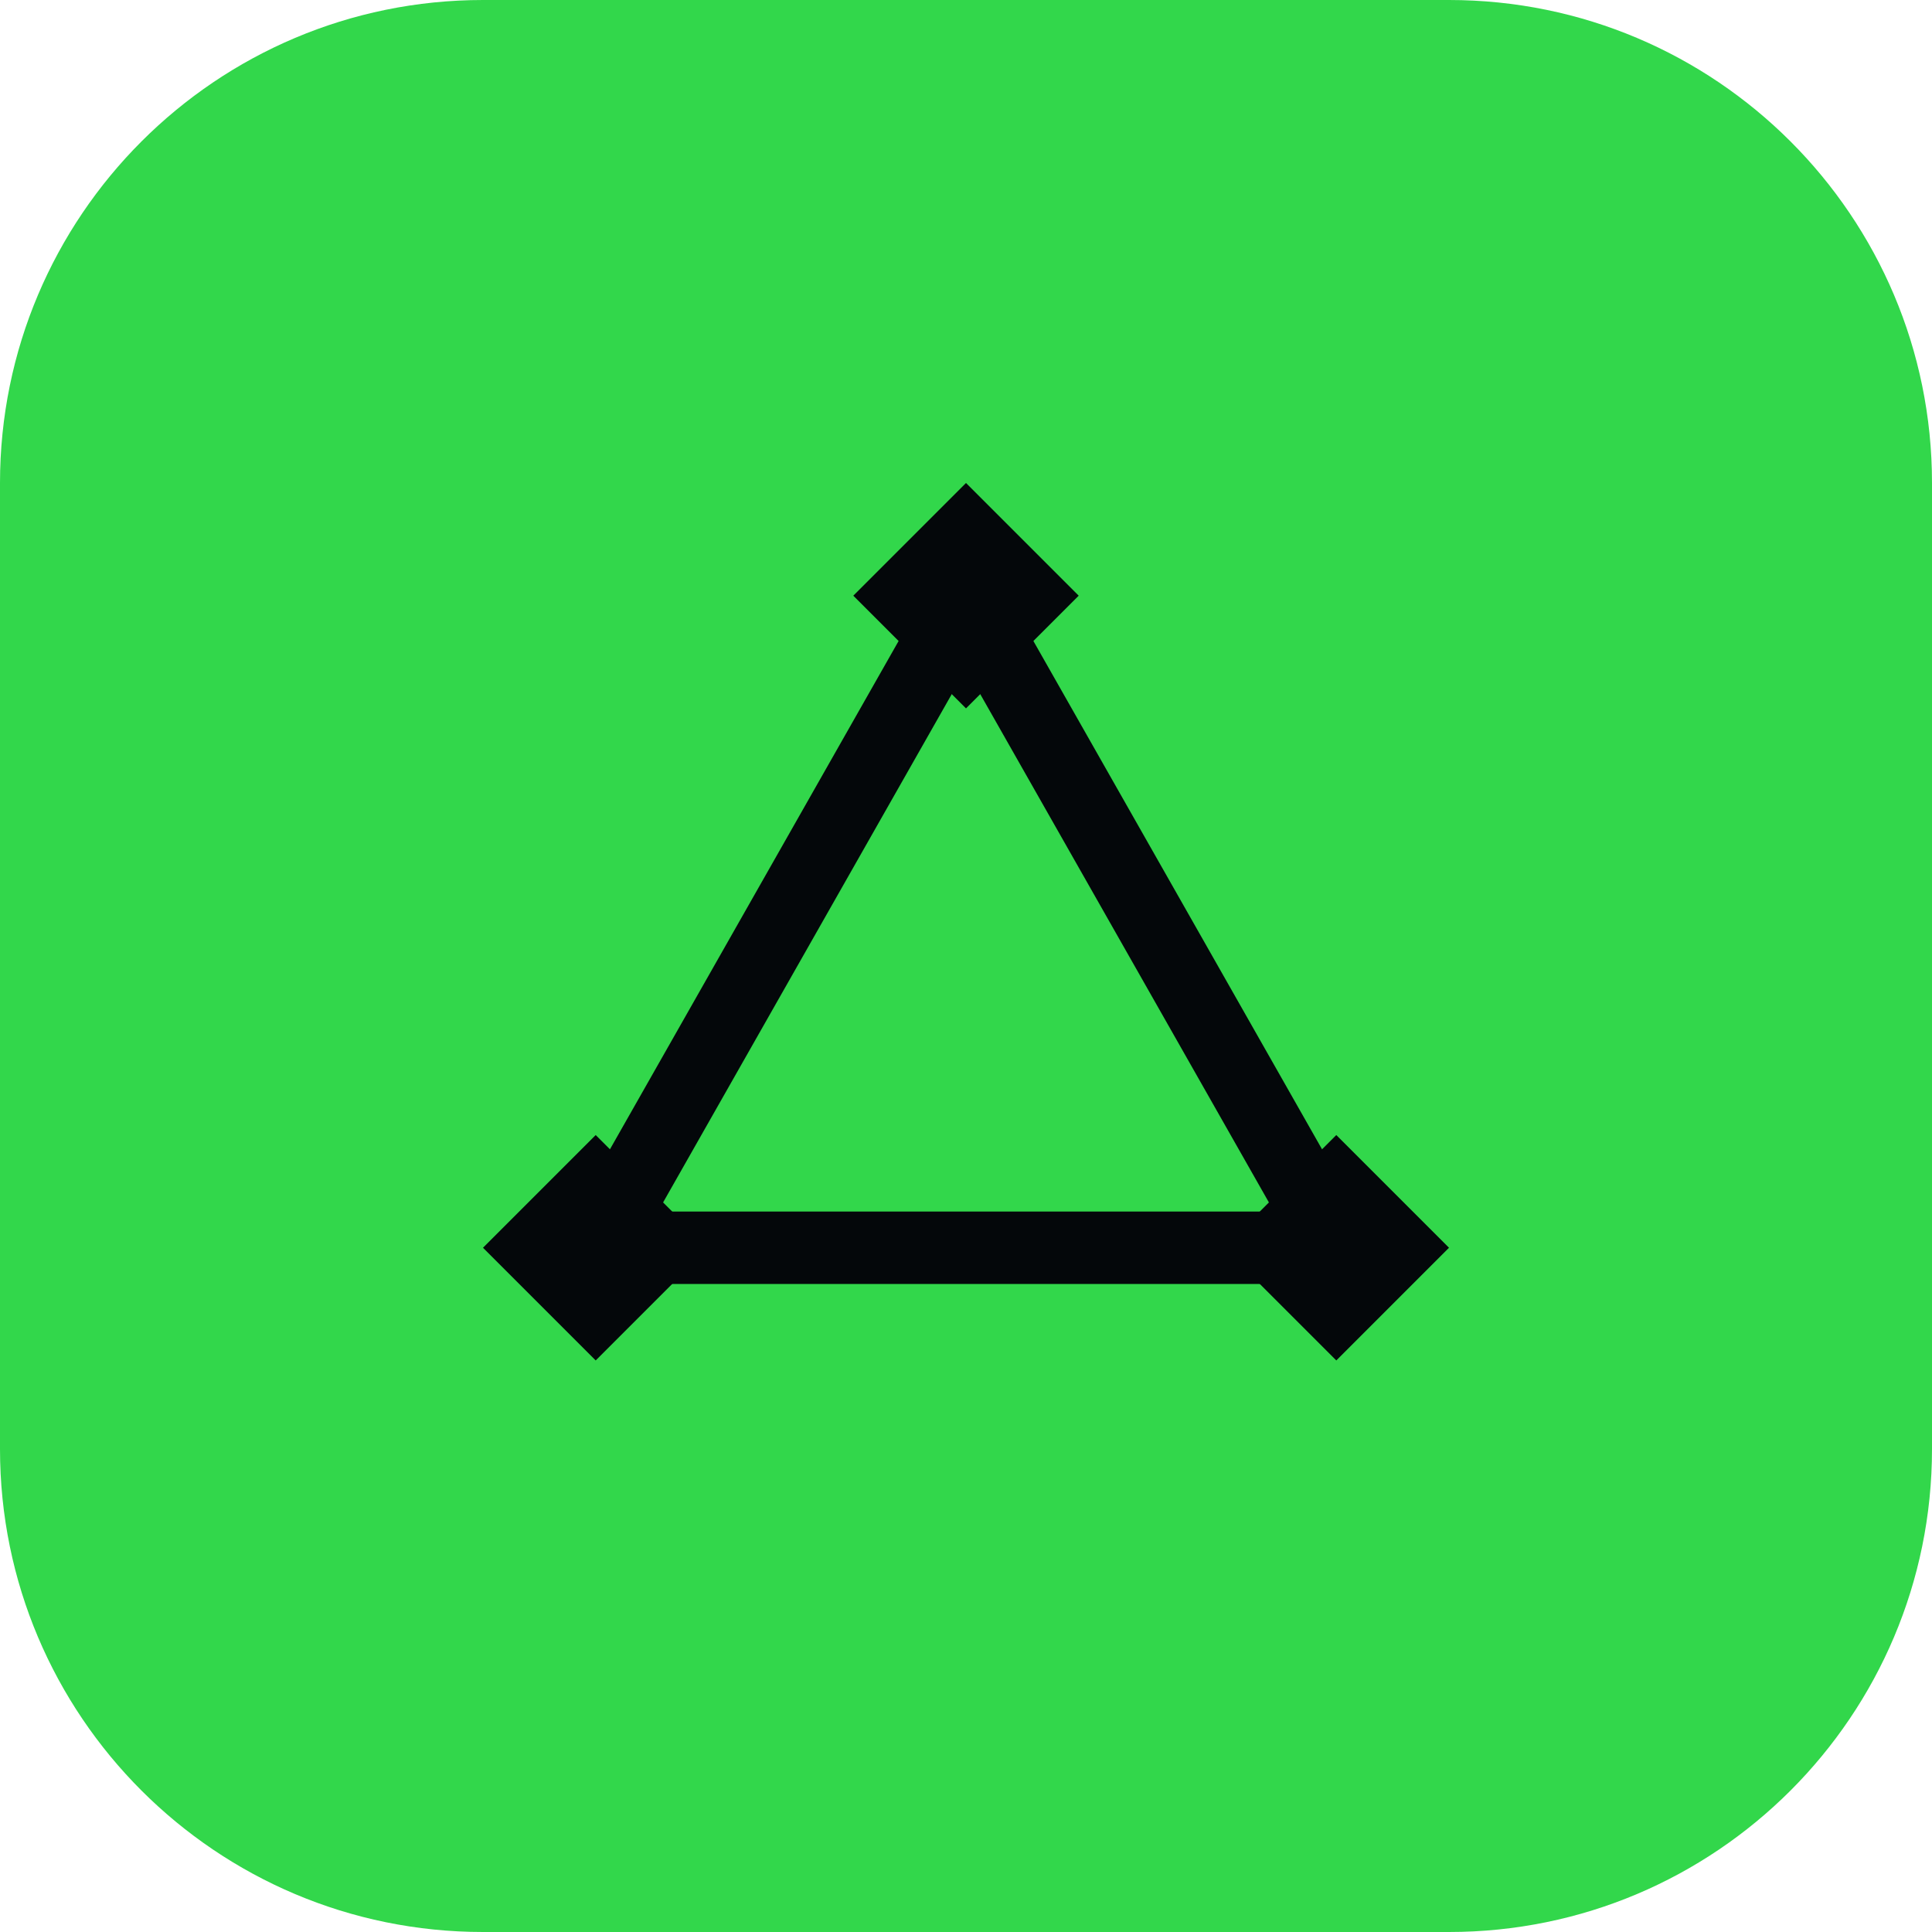
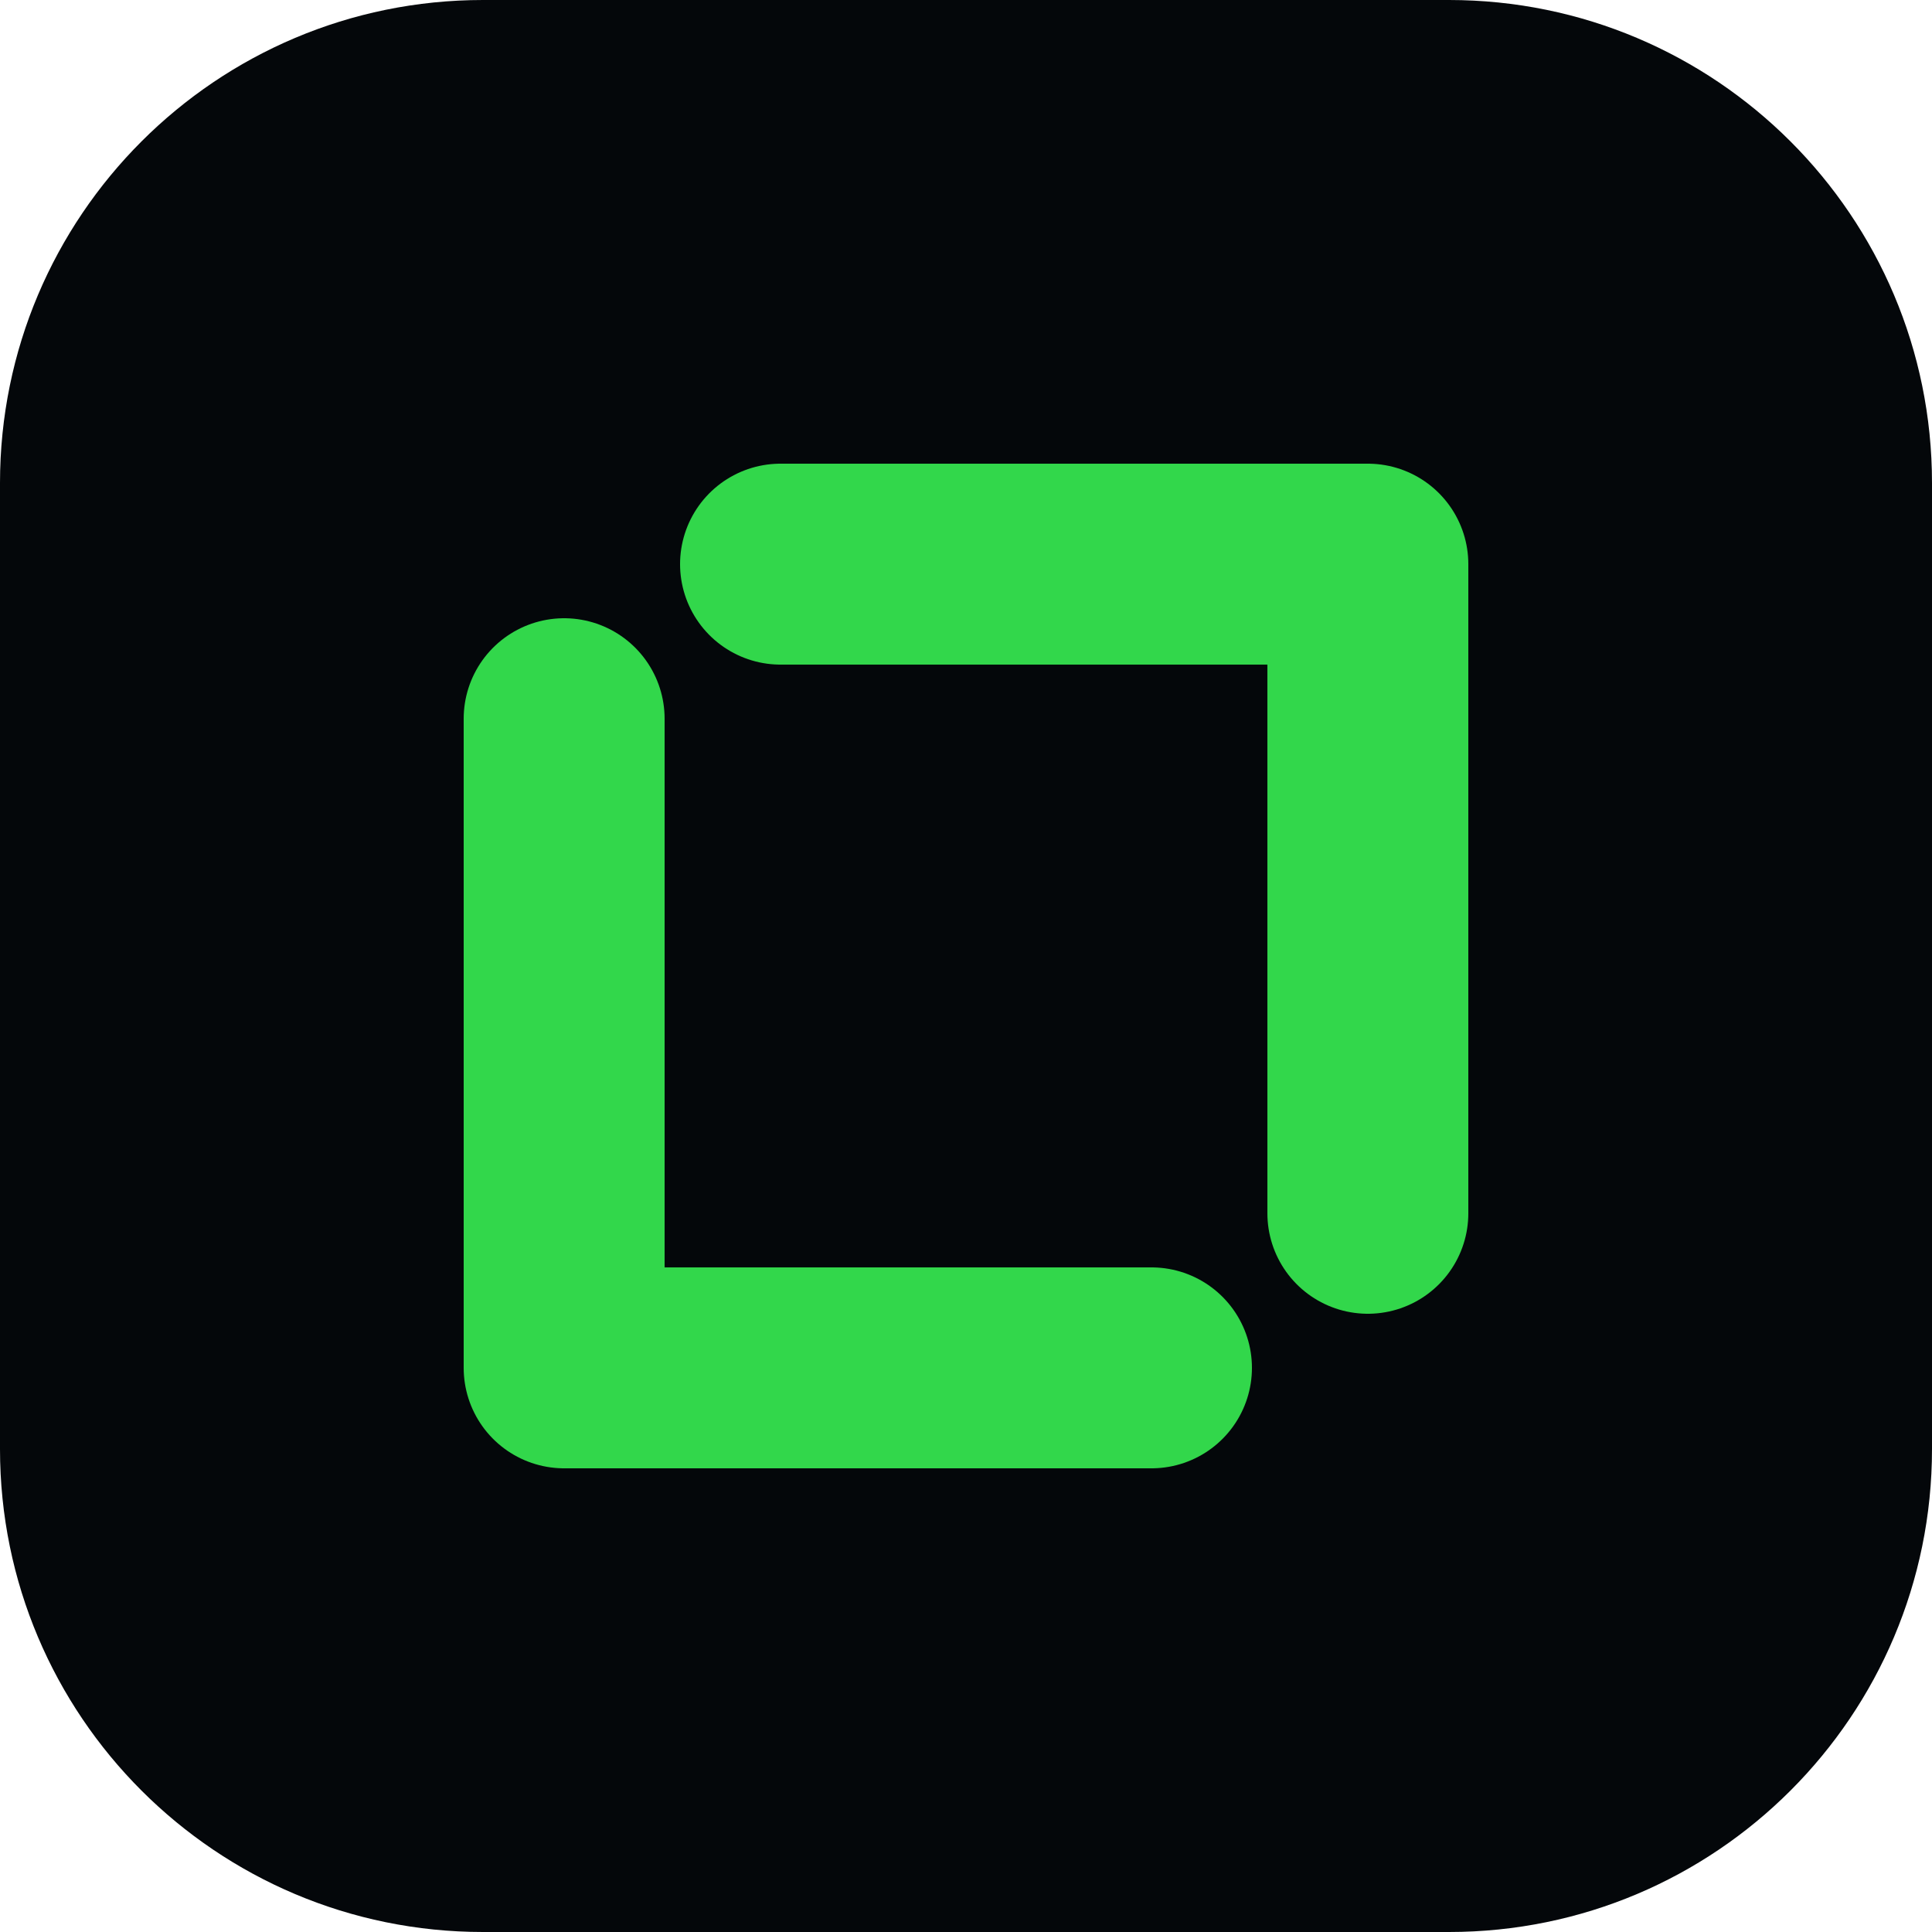
<svg xmlns="http://www.w3.org/2000/svg" viewBox="0 0 24 24" width="24" height="24">
-   <rect width="24" height="24" rx="6" fill="#32d74b" />
-   <g stroke="#04070a" stroke-width="0.9" stroke-linecap="round" fill="none">
-     <path d="M12 7.4 L7.4 15.5 M12 7.4 L16.6 15.5 M7.4 15.5 L16.6 15.5" />
+   <rect width="24" height="24" rx="6" fill="#04070a" />
+   <g transform="translate(2.4 2.4) scale(0.192)" fill="none" stroke="#32d74b" stroke-width="13" stroke-linecap="round" stroke-linejoin="round">
+     <path d="M24 34 V76 H62" />
+     <path d="M76 66 V24 H38" />
  </g>
-   <path fill="#04070a" d="M12 6 L13.4 7.4 L12 8.8 L10.6 7.4 Z" />
-   <path fill="#04070a" d="M7.4 14.1 L8.8 15.5 L7.4 16.9 L6 15.5 Z" />
-   <path fill="#04070a" d="M16.6 14.1 L18 15.5 L16.6 16.9 L15.2 15.5 Z" />
</svg>
